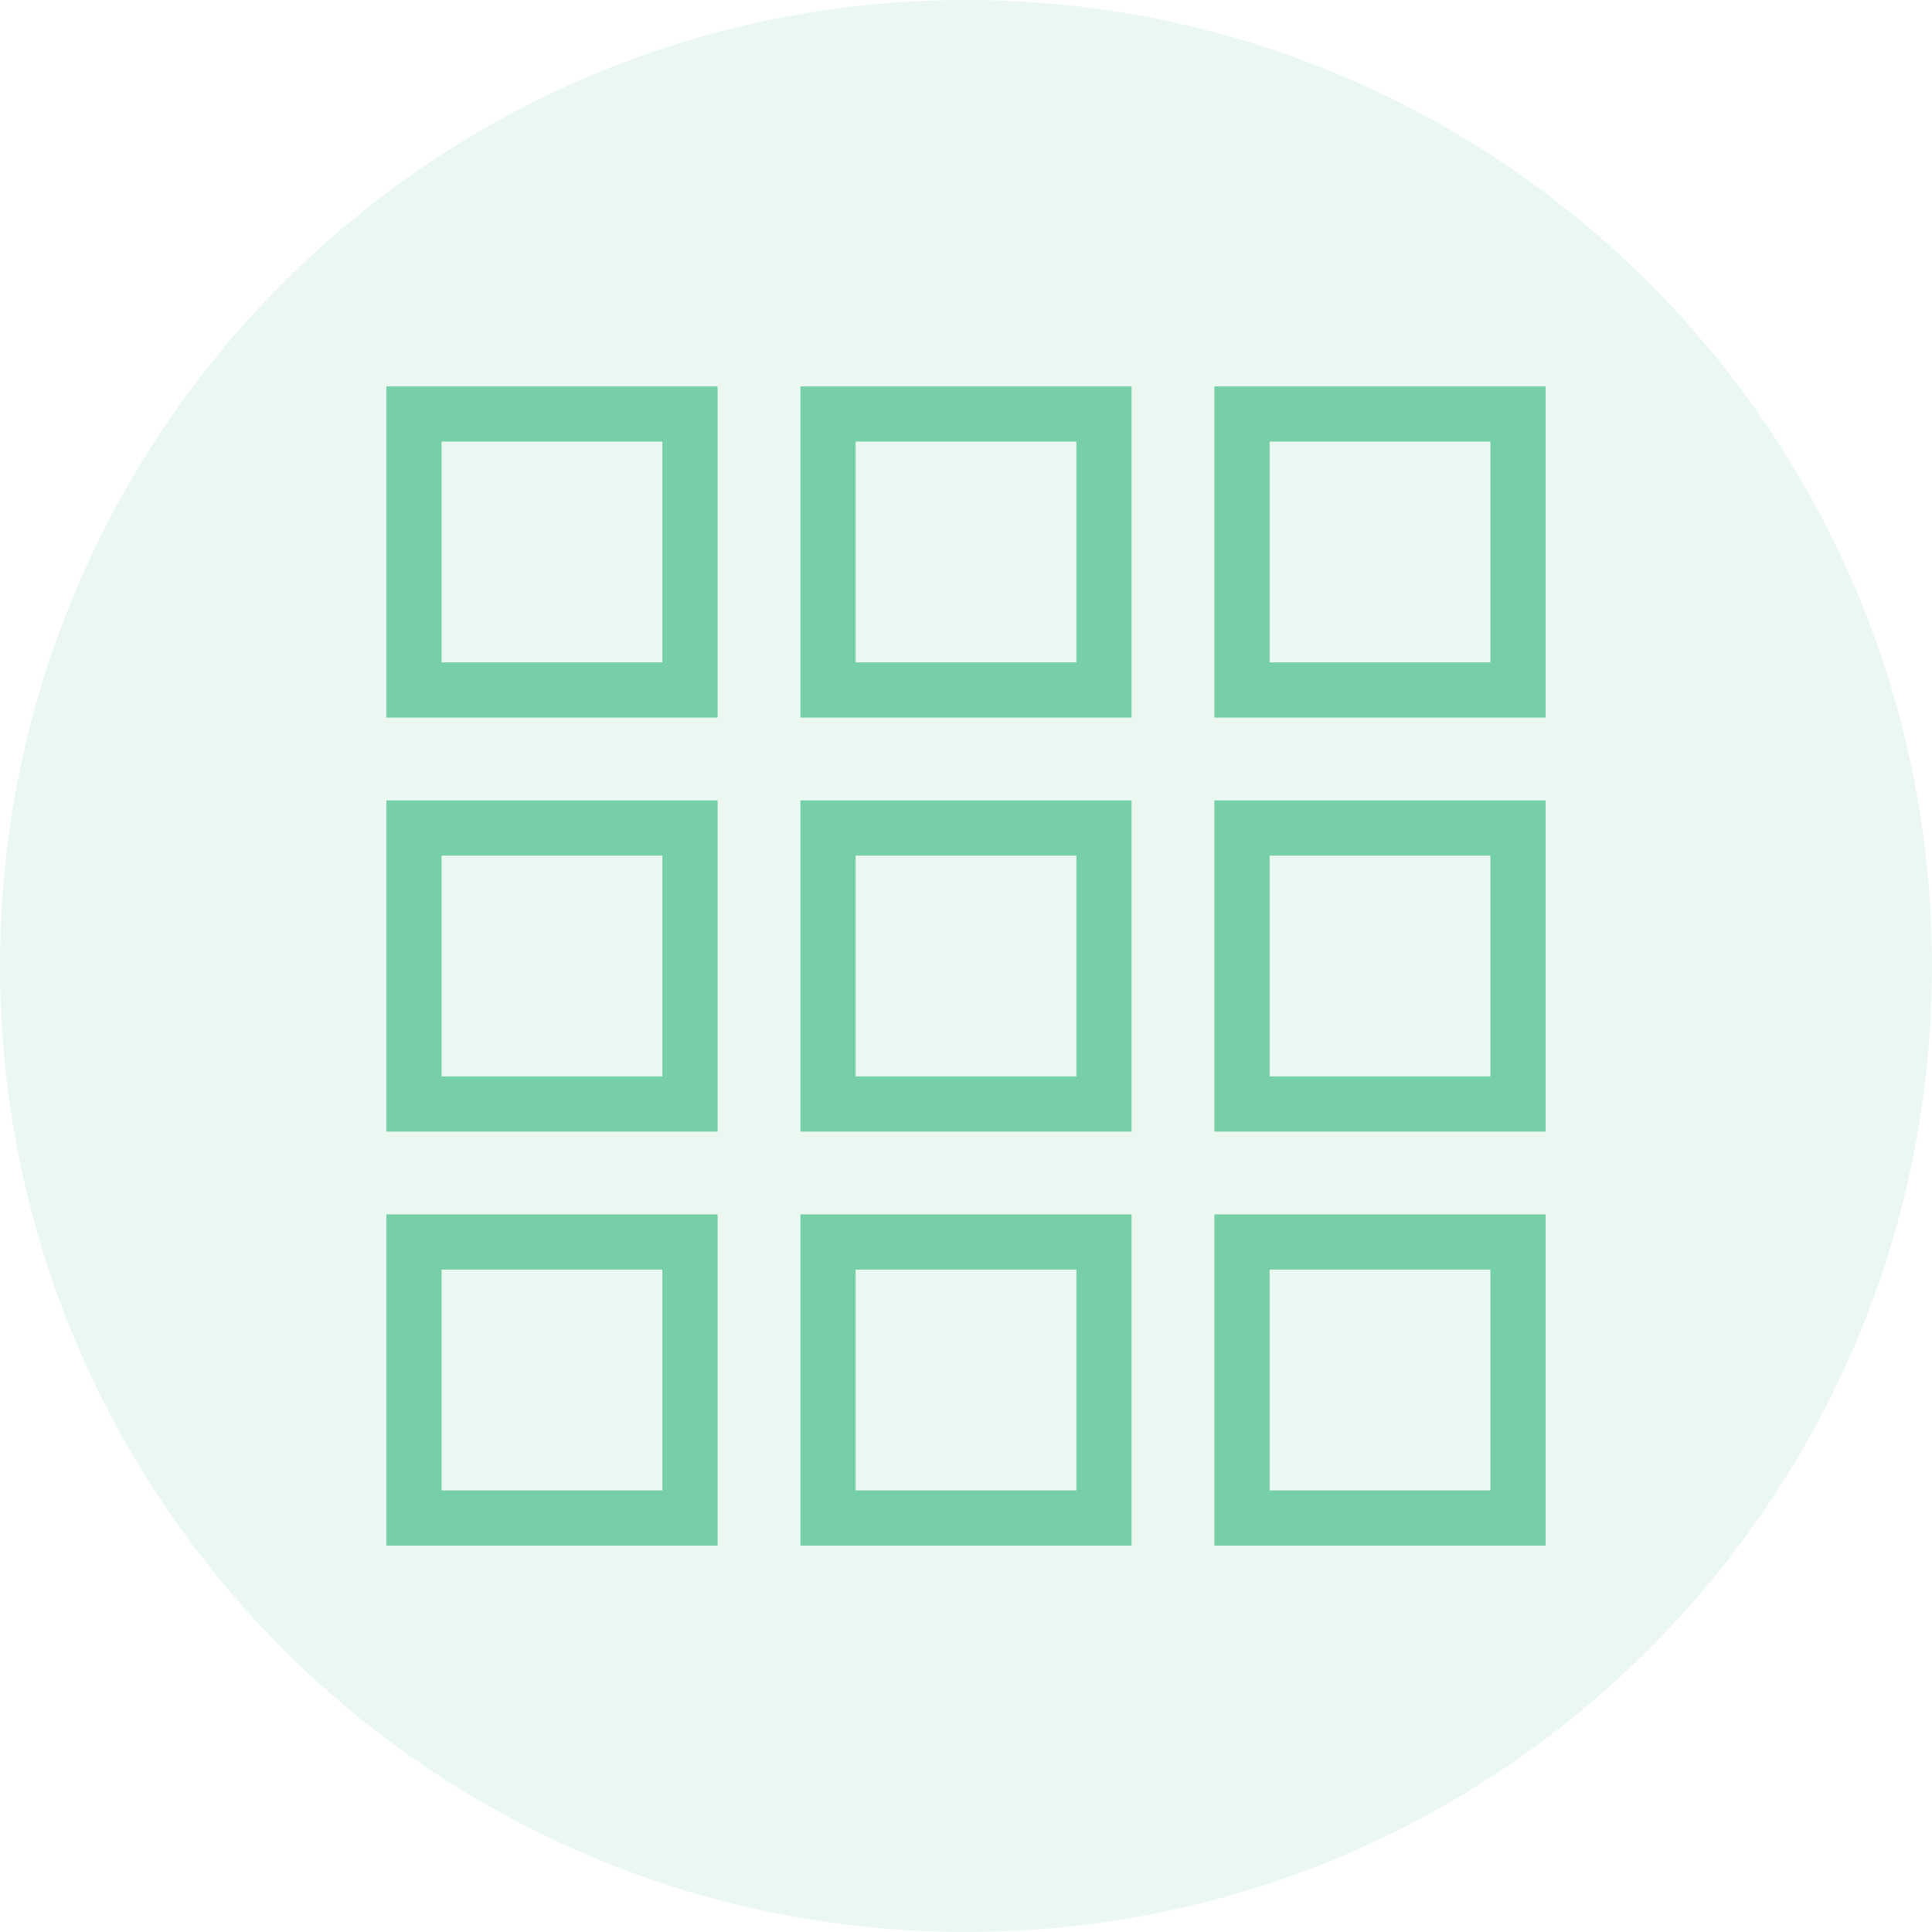
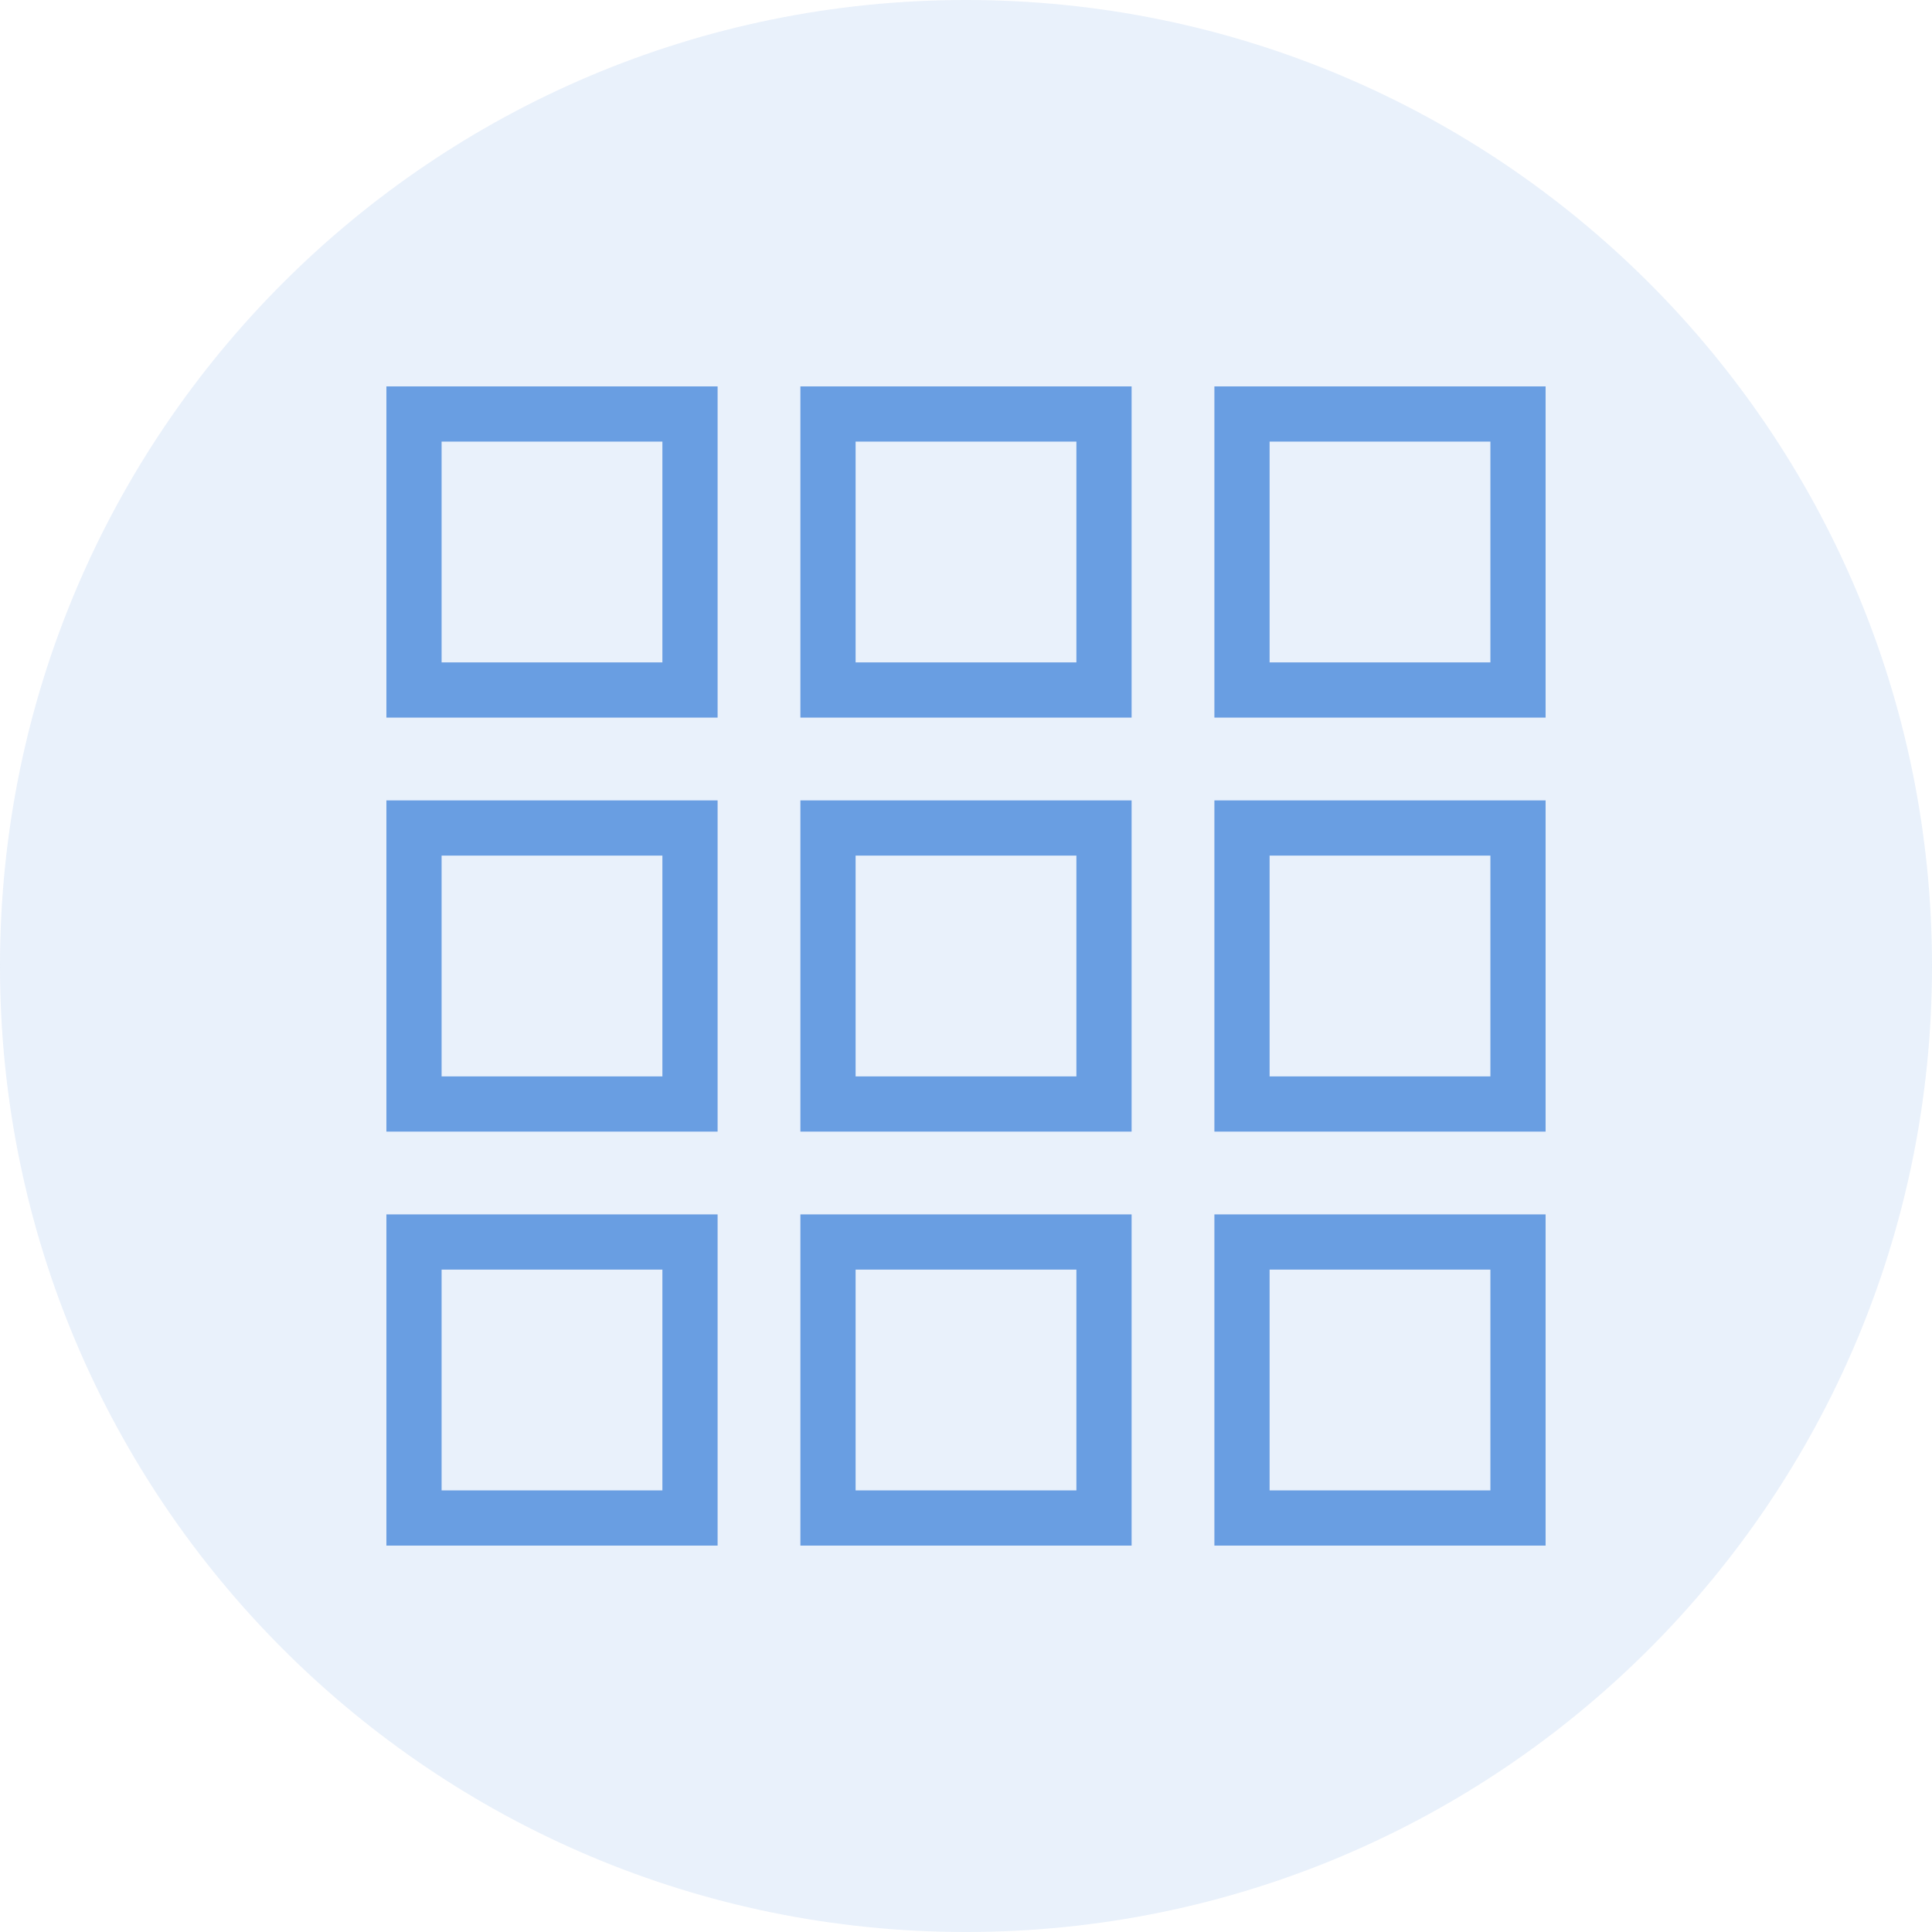
<svg xmlns="http://www.w3.org/2000/svg" version="1.1" id="Layer_1" x="0px" y="0px" width="35px" height="35px" viewBox="0 0 35 35" enable-background="new 0 0 35 35" xml:space="preserve">
-   <path id="Oval-109-Copy" opacity="0.15" fill="#76CFA6" enable-background="new    " d="M17.5,35C27.165,35,35,27.165,35,17.5  S27.165,0,17.5,0S0,7.835,0,17.5S7.835,35,17.5,35z" />
+   <path id="Oval-109-Copy" opacity="0.15" fill="#699ee2" enable-background="new    " d="M17.5,35C27.165,35,35,27.165,35,17.5  S27.165,0,17.5,0S0,7.835,0,17.5S7.835,35,17.5,35z" />
  <g id="Icon">
    <g>
-       <path fill="none" stroke="#76CFA6" d="M7.5,12.5h5v-5h-5V12.5z M15,27.5h5v-5h-5V27.5z M7.5,27.5h5v-5h-5V27.5z M7.5,20h5v-5h-5    V20z M15,20h5v-5h-5V20z M22.5,7.5v5h5v-5H22.5z M15,12.5h5v-5h-5V12.5z M22.5,20h5v-5h-5V20z M22.5,27.5h5v-5h-5V27.5z" />
+       <path fill="none" stroke="#699ee2" d="M7.5,12.5h5v-5h-5V12.5z M15,27.5h5v-5h-5V27.5z M7.5,27.5h5v-5h-5V27.5z M7.5,20h5v-5h-5    V20z M15,20h5v-5h-5V20z M22.5,7.5v5h5v-5H22.5z M15,12.5h5v-5h-5V12.5z M22.5,20h5v-5h-5V20z M22.5,27.5h5v-5h-5V27.5z" />
    </g>
  </g>
</svg>
